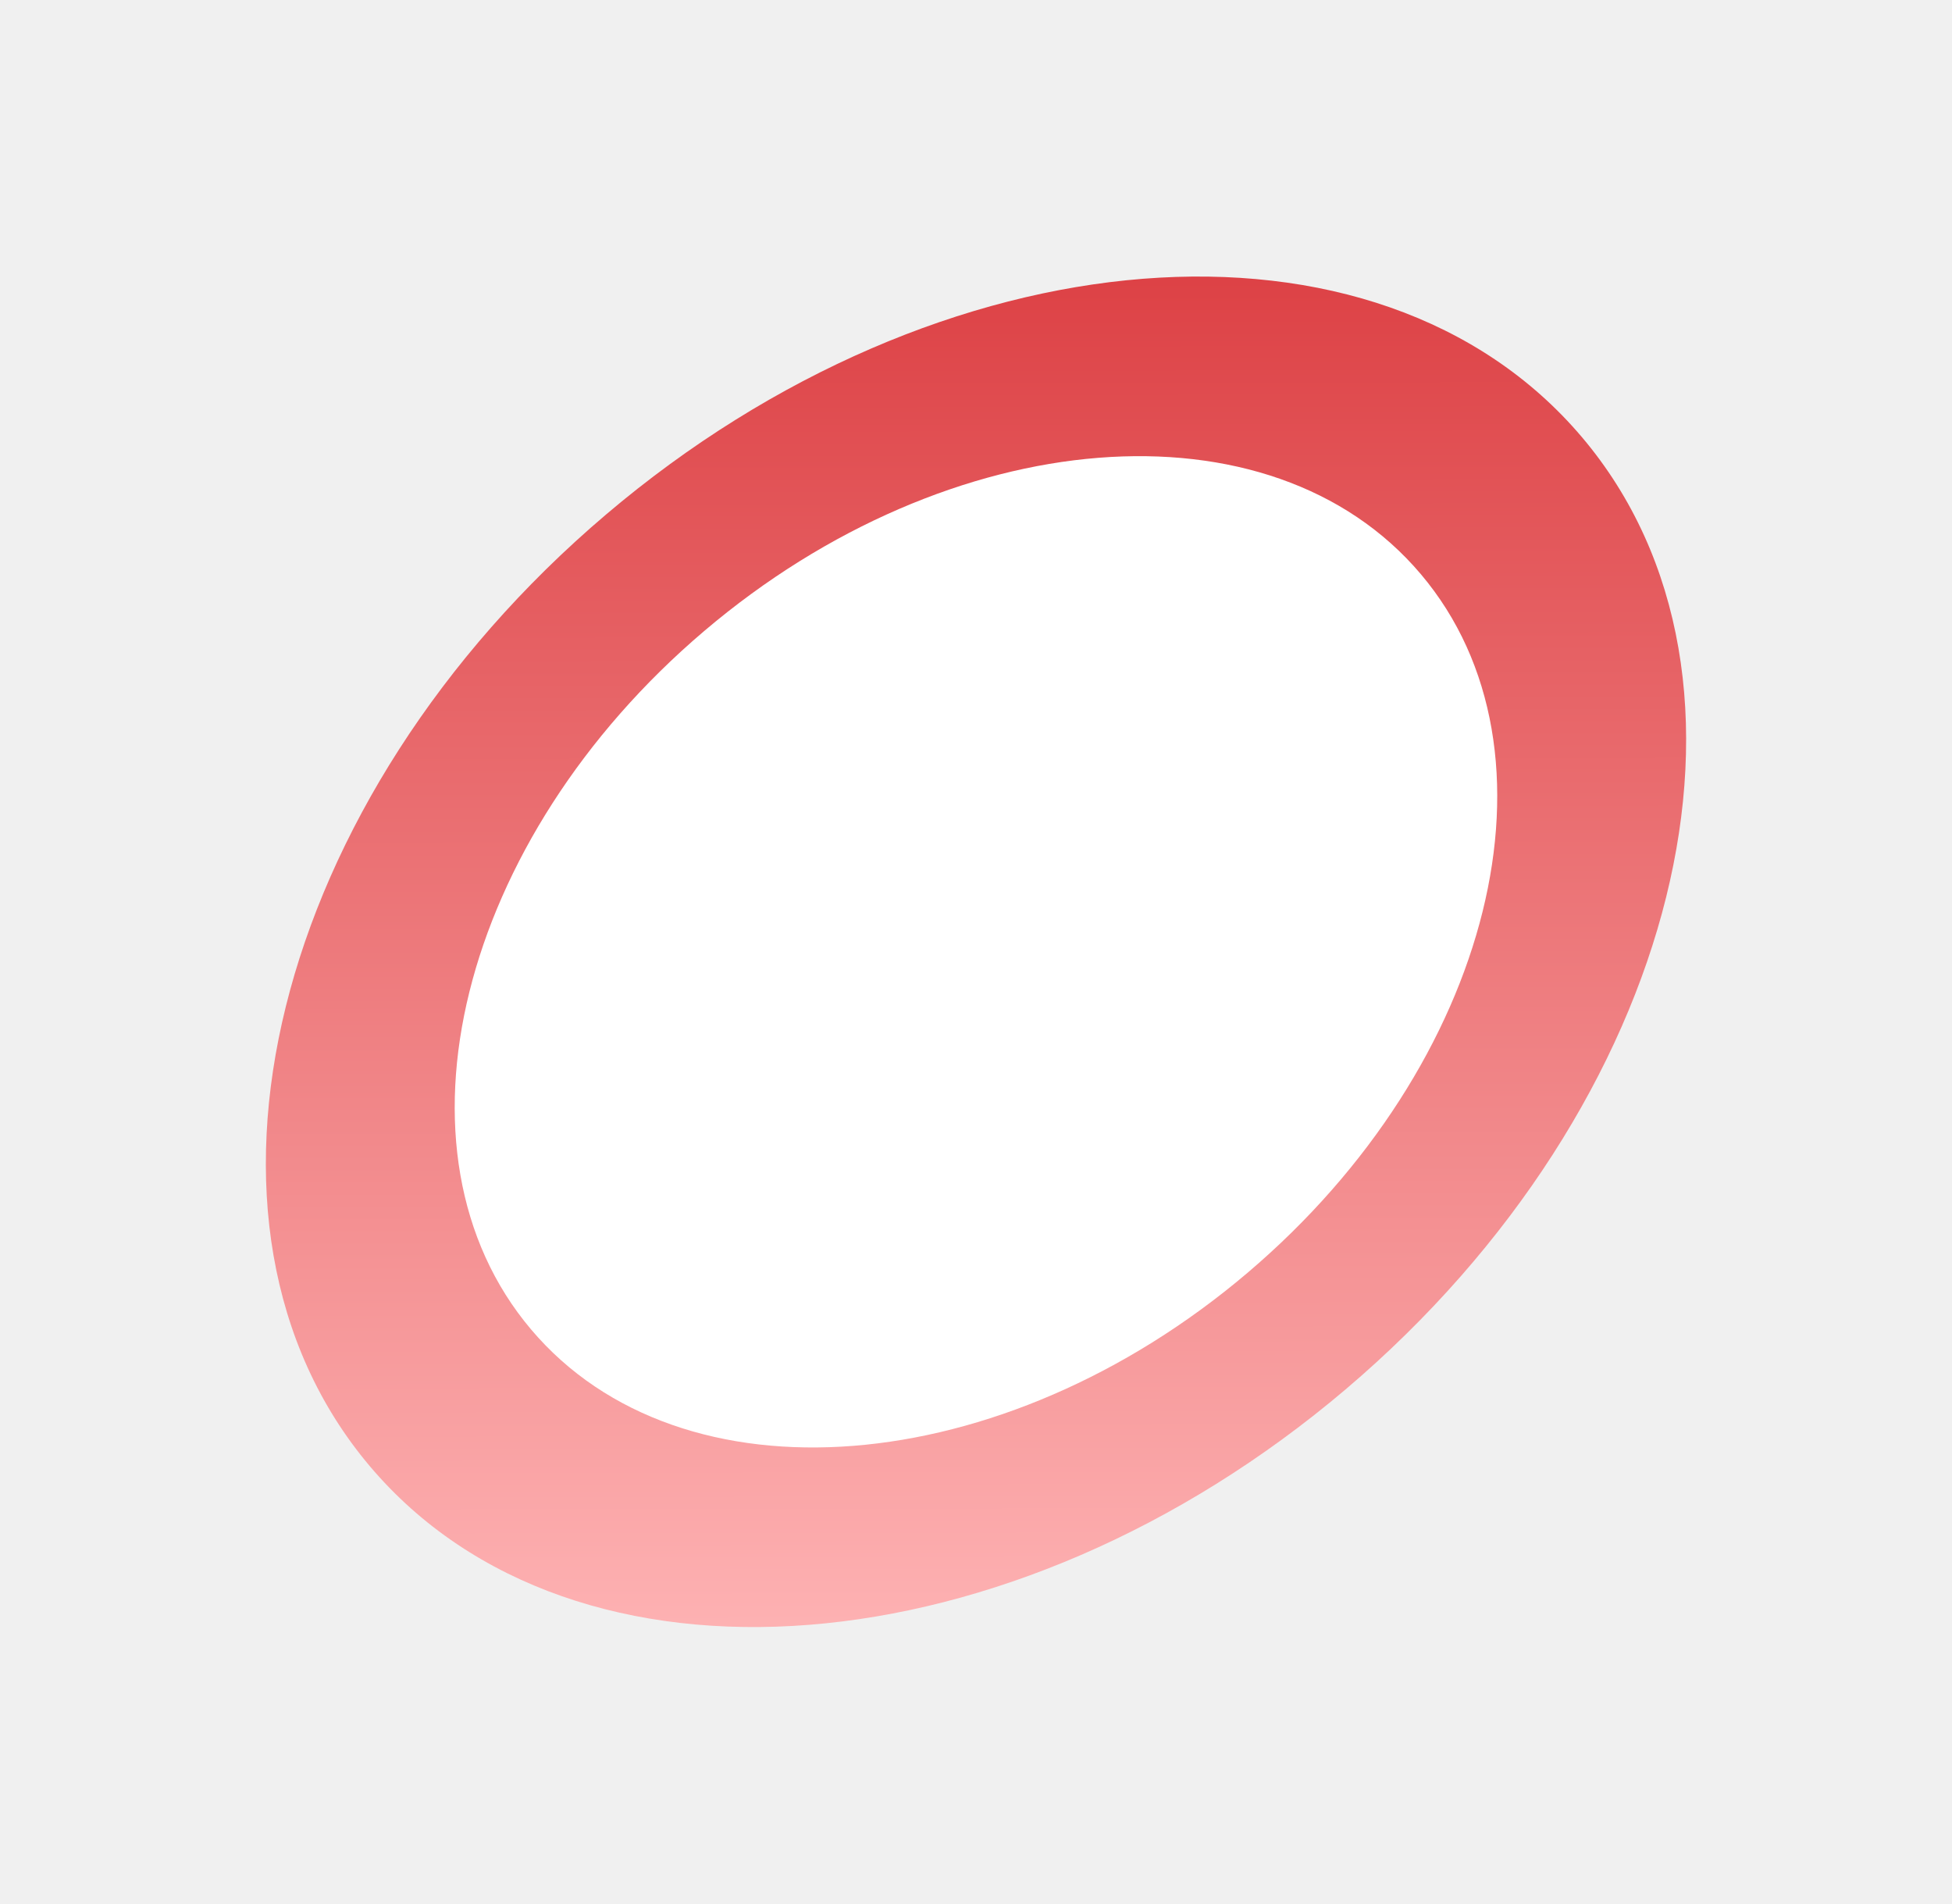
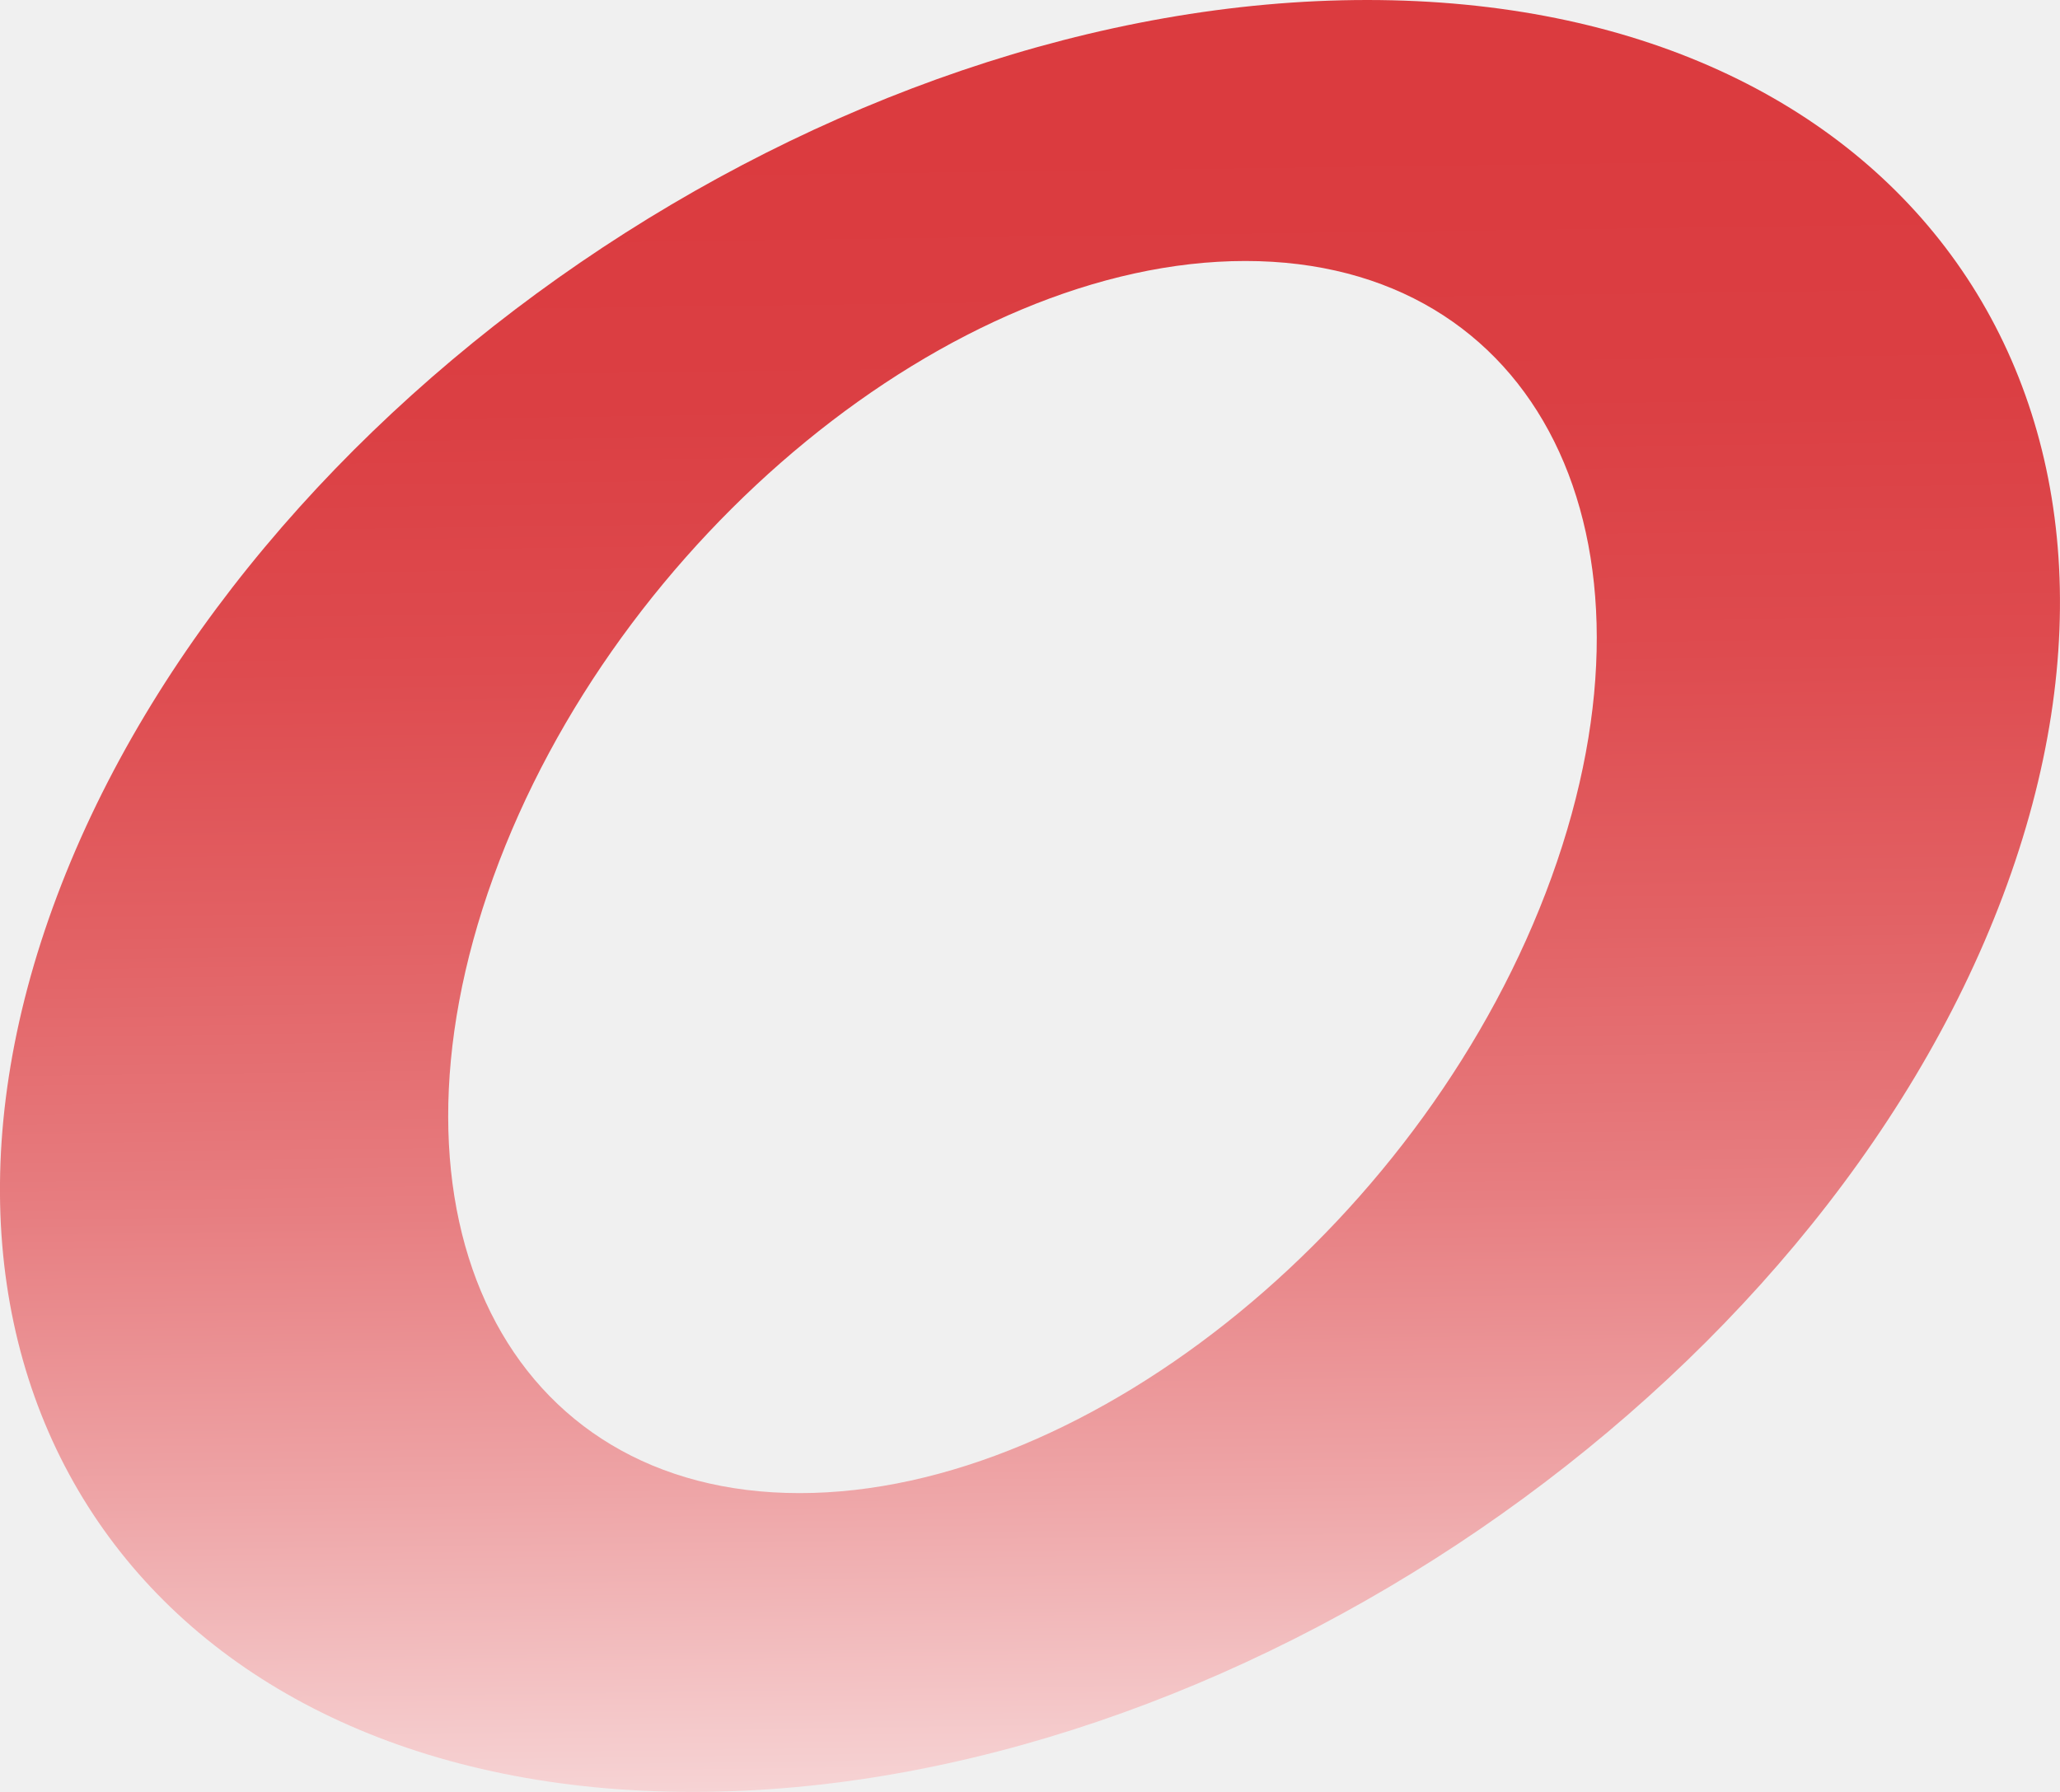
- <svg xmlns="http://www.w3.org/2000/svg" width="80" height="78" viewBox="0 0 80 78" fill="none">
-   <ellipse cx="23.472" cy="32.579" rx="23.472" ry="32.579" transform="matrix(0.645962 0.763369 -0.762395 0.647112 49.6758 0)" fill="url(#paint0_linear_364_81960)" />
-   <ellipse cx="17.229" cy="23.914" rx="17.229" ry="23.914" transform="matrix(0.645962 0.763369 -0.762395 0.647112 47.1016 10.3734)" fill="white" />
+ <svg xmlns="http://www.w3.org/2000/svg" id="_レイヤー_2" data-name="レイヤー 2" viewBox="0 0 191.78 166.84">
  <defs>
-     <linearGradient id="paint0_linear_364_81960" x1="-0.162" y1="12.554" x2="46.775" y2="52.222" gradientUnits="userSpaceOnUse">
-       <stop stop-color="#DB3B3F" />
-       <stop offset="1" stop-color="#FFB7B8" />
+     <style>
+       .cls-1 {
+         fill: url(#_名称未設定グラデーション_15);
+       }
+     </style>
+     <linearGradient id="_名称未設定グラデーション_15" data-name="名称未設定グラデーション 15" x1="94.94" y1="12.92" x2="97.29" y2="186.66" gradientUnits="userSpaceOnUse">
+       <stop offset="0" stop-color="#db3b3f" />
+       <stop offset=".14" stop-color="#db3f43" />
+       <stop offset=".28" stop-color="#de4b4f" />
+       <stop offset=".42" stop-color="#e26164" />
+       <stop offset=".57" stop-color="#e77e81" />
+       <stop offset=".72" stop-color="#eea4a6" />
+       <stop offset=".88" stop-color="#f6d2d3" />
+       <stop offset="1" stop-color="#fff" />
    </linearGradient>
  </defs>
+   <g id="_レイヤー_1-2" data-name="レイヤー 1">
+     <path class="cls-1" d="M127.28,0C77.26,0,22.65,37.35,5.31,83.42c-17.34,46.07,9.16,83.42,59.18,83.42s104.63-37.35,121.97-83.42C203.81,37.35,177.31,0,127.28,0ZM144.45,81.66c-11.46,31.68-42.81,57.36-70.01,57.36s-39.97-25.68-28.51-57.36c11.46-31.68,42.81-57.36,70.01-57.36s39.97,25.68,28.51,57.36Z" />
+   </g>
</svg>
